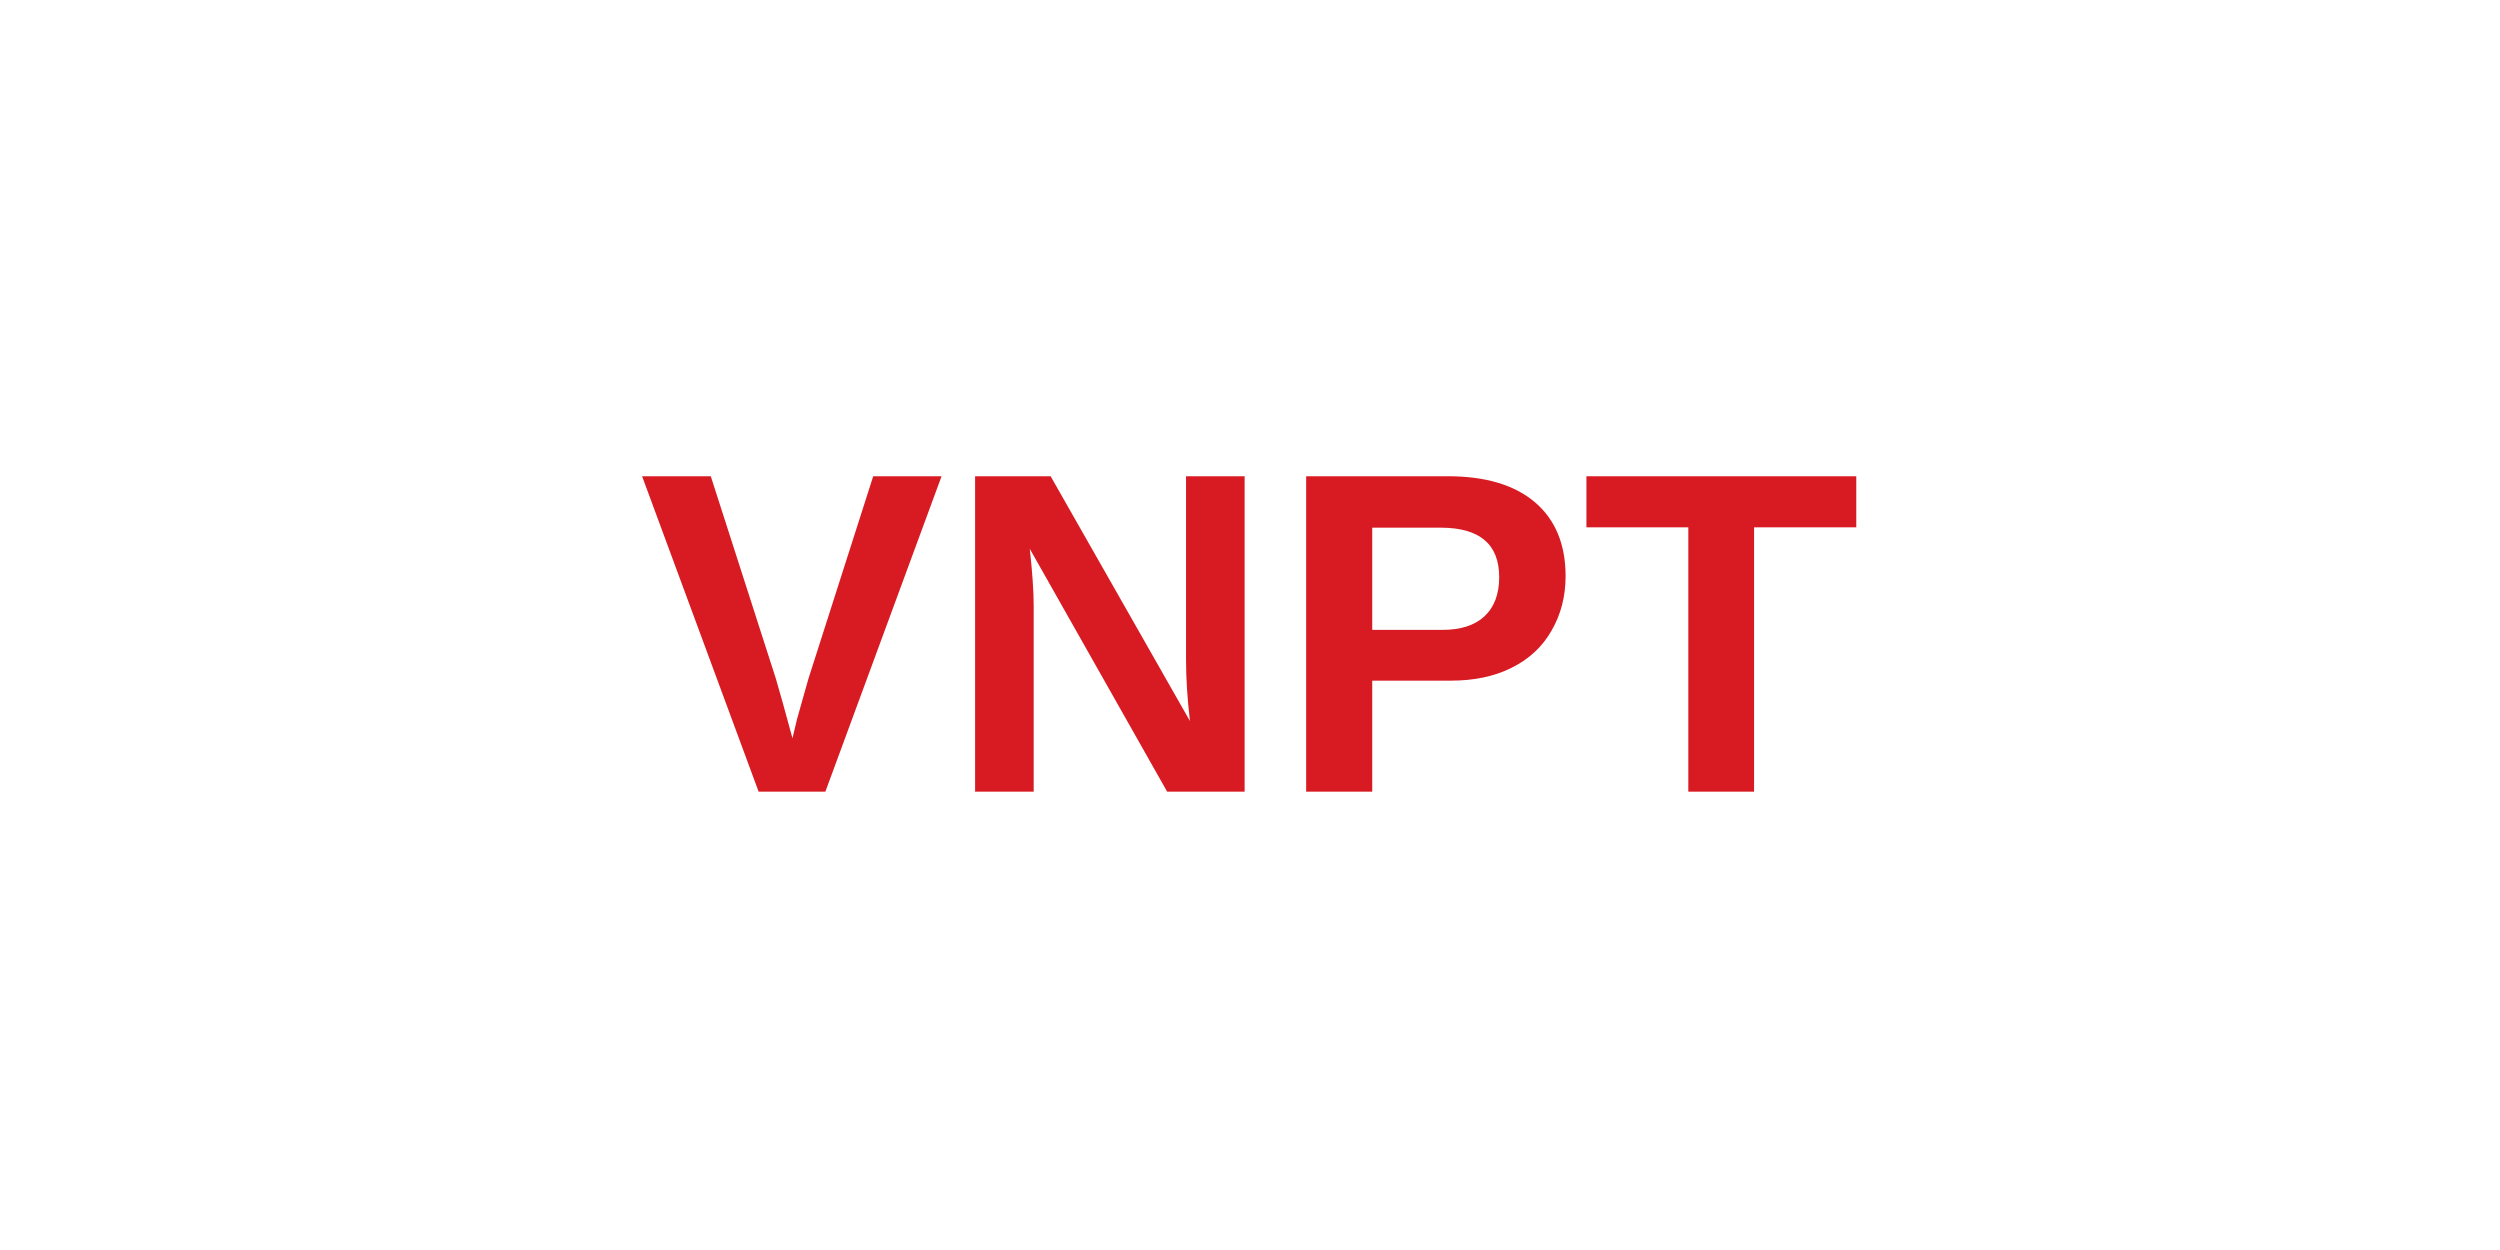
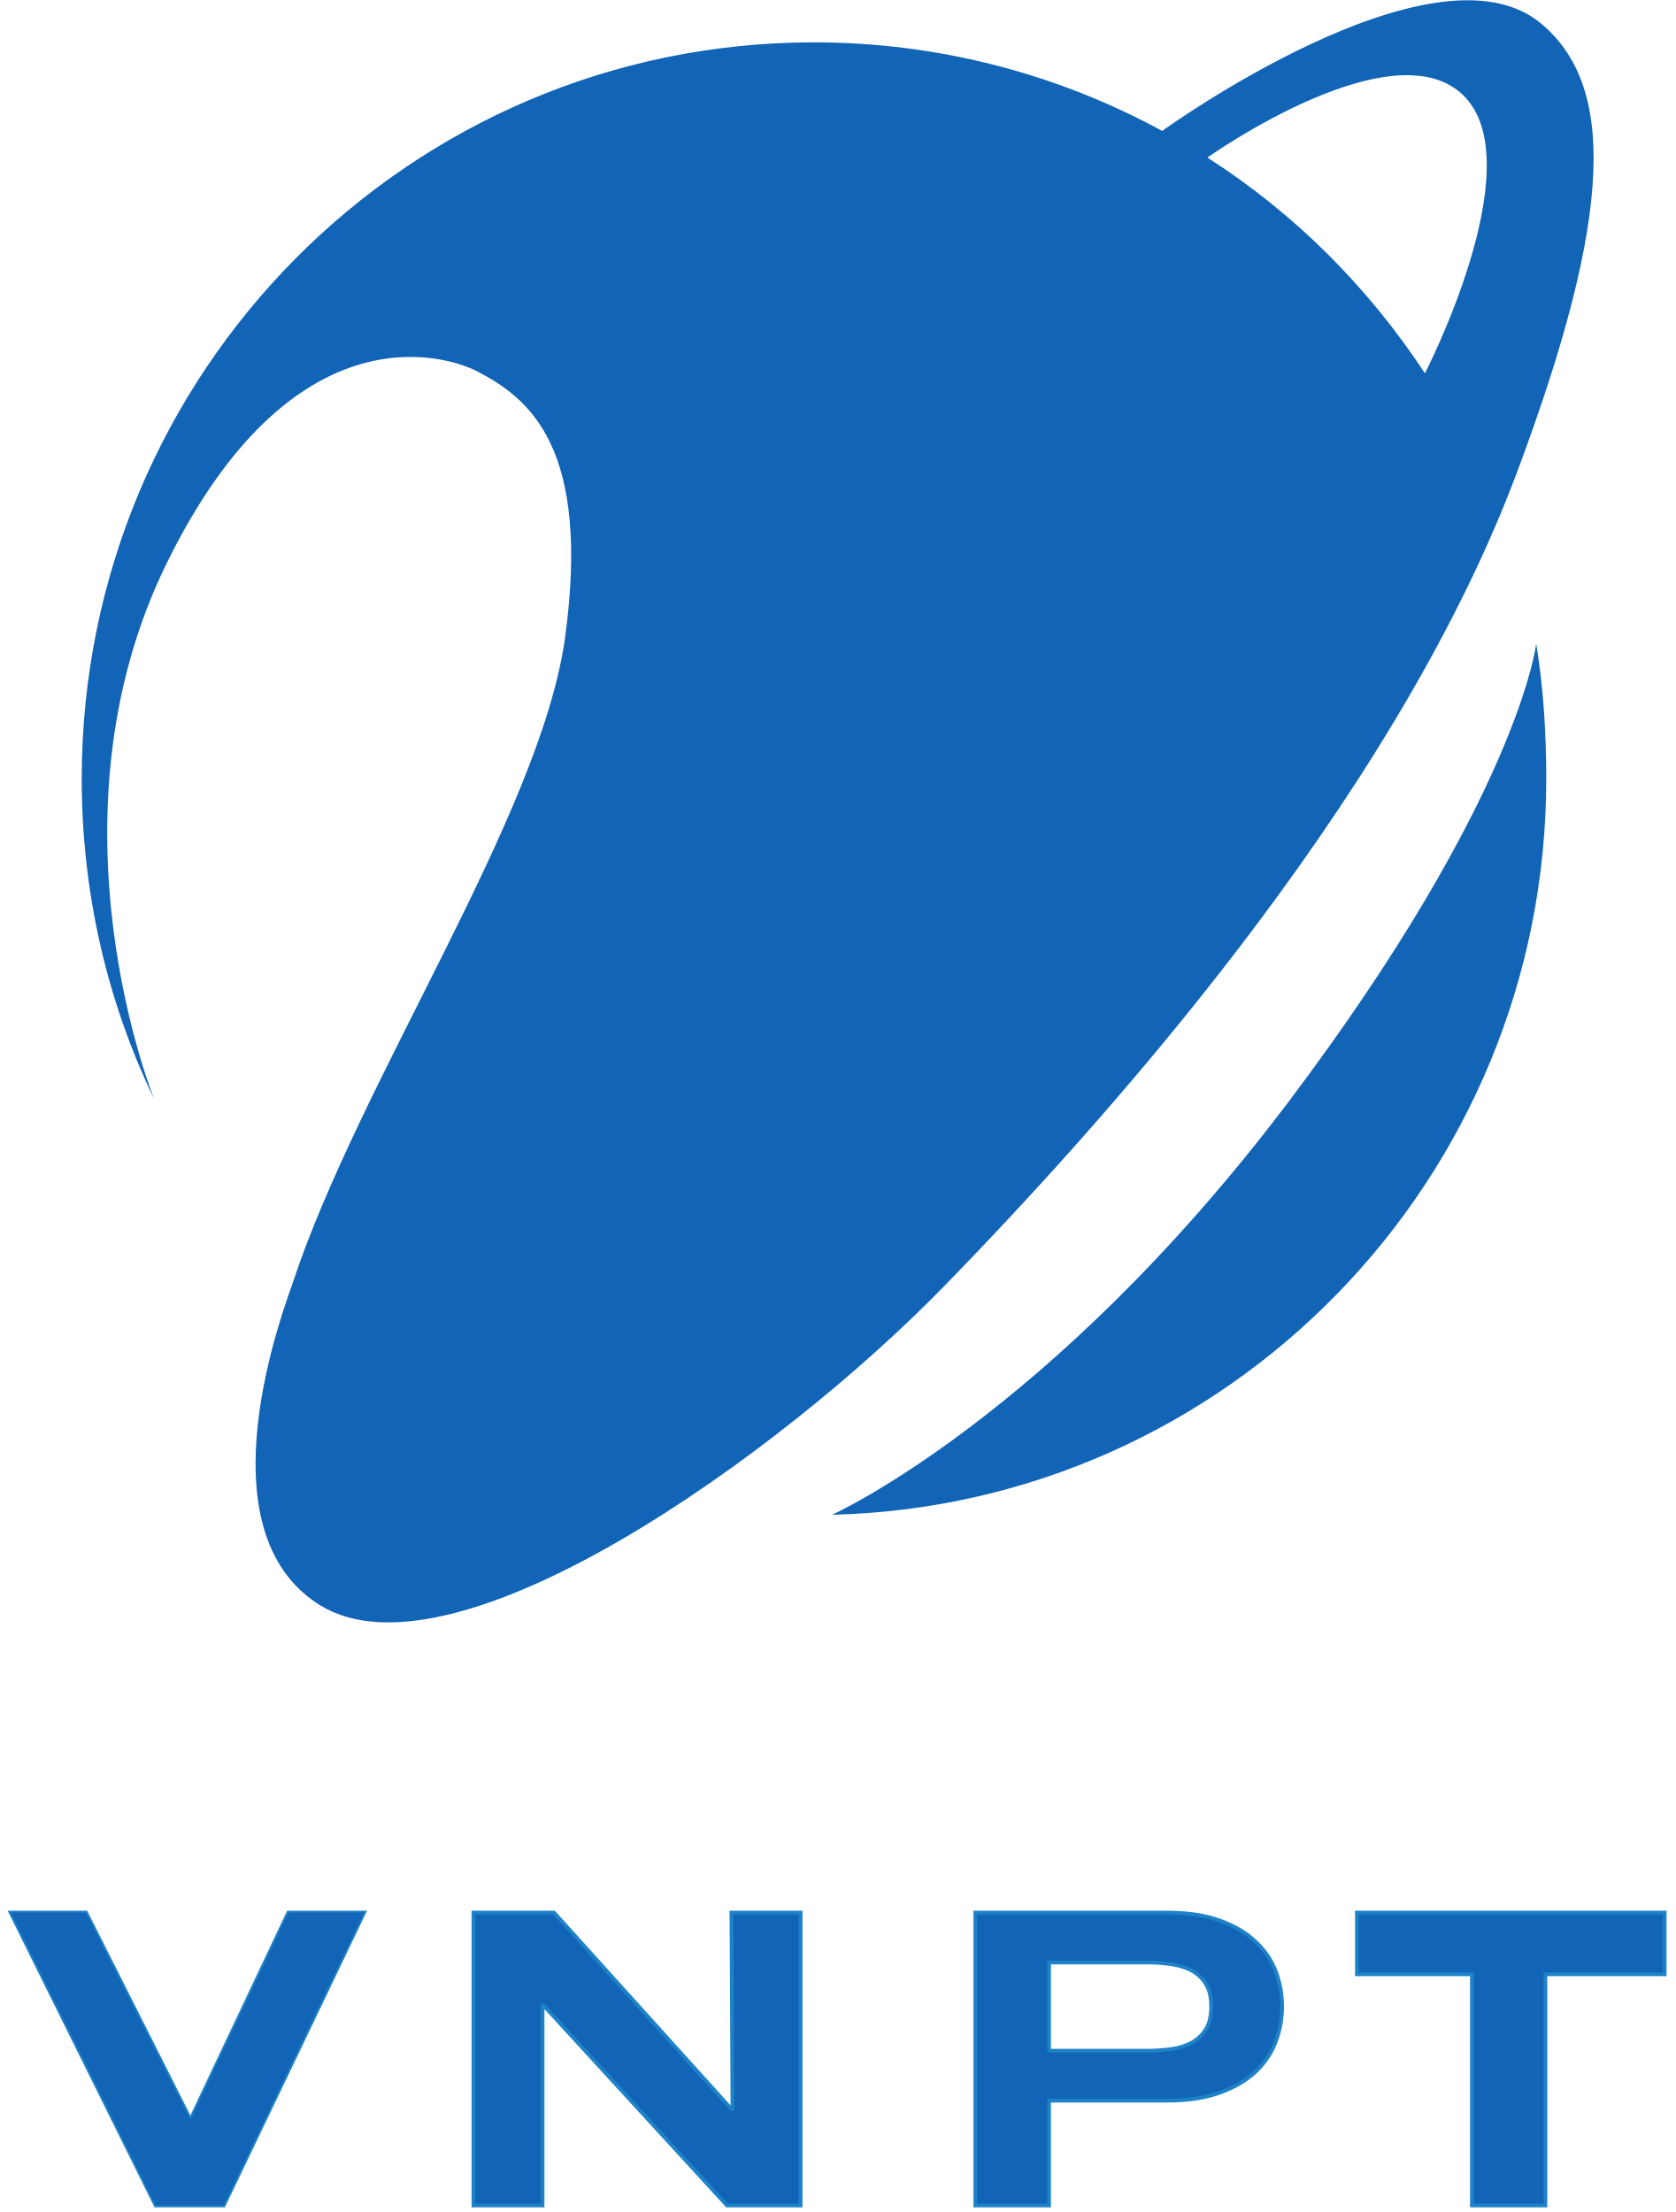
- <svg xmlns="http://www.w3.org/2000/svg" viewBox="0 0 120 60">
-   <rect width="120" height="60" fill="none" />
-   <text x="60" y="38" font-family="Arial, sans-serif" font-size="22" font-weight="bold" fill="#D81B22" text-anchor="middle">VNPT</text>
+ <svg xmlns="http://www.w3.org/2000/svg" viewBox="0 0 203 268" width="203" height="268">
+   <style>
+ 		tspan { white-space:pre }
+ 		.shp0 { fill: none;stroke: #1e82c8;stroke-width: 0.45 } 
+ 		.shp1 { fill: #1265b6 } 
+ 		.shp2 { fill: #1265b6;stroke: #1e82c8;stroke-width: 0.45 } 
+ 	</style>
+   <path id="Path 5" class="shp0" d="M18.86 267.21L1.29 231.72L10.42 231.72L23.01 256.68L23.13 256.68L34.93 231.72L44.11 231.72L27.1 267.21L18.86 267.21Z" />
+   <path id="Path 3" class="shp1" d="M186.1 77.99C186.97 83.17 187.32 88.91 187.32 94.35C187.32 142.88 148.79 182.34 100.79 183.53C100.79 183.53 127.23 171.65 156.01 133.61C184.01 96.48 186.1 77.99 186.1 77.99Z" />
+   <path id="Path 6" class="shp2" d="M67.11 231.72L88.61 255.53L88.73 255.53L88.61 231.72L96.99 231.72L96.99 267.21L88.07 267.21L65.83 242.95L65.73 242.95L65.73 267.21L57.35 267.21L57.35 231.72L67.11 231.72Z" />
+   <path id="Path 4" fill-rule="evenodd" class="shp1" d="M186.53 2.72C195.66 10.14 195.66 25.59 183.66 57.53C168.45 97.88 132.53 137.14 114.52 155.69C94.26 176.53 55.04 204.34 38.86 194.54C23.98 185.47 34.51 158.28 35.47 155.4C43.64 130.76 65.38 98.87 68.43 77.42C71.64 54.13 64.08 48.26 57.82 45C53.99 43 35.38 37.22 20.16 68.31C4.94 99.38 18.68 133.17 18.68 133.17C13.03 121.44 9.9 108.27 9.9 94.35C9.9 45.08 49.56 5.13 98.61 5.13C113.82 5.13 128.26 9.03 140.79 15.86C140.79 15.86 173.49 -7.78 186.53 2.72ZM177.58 11.87C169.23 2.77 146.27 19.09 146.27 19.09C156.79 25.82 165.75 34.77 172.62 45.23C172.62 45.23 185.4 20.46 177.58 11.87ZM18.86 267.21L1.29 231.72L10.42 231.72L23.01 256.68L23.13 256.68L34.93 231.72L44.11 231.72L27.1 267.21L18.86 267.21Z" />
+   <path id="Path 8" class="shp2" d="M164.38 239.2L164.38 231.72L201.67 231.72L201.67 239.2L187.22 239.2L187.22 267.21L178.31 267.21L178.31 239.2L164.38 239.2Z" />
+   <path id="Path 7" fill-rule="evenodd" class="shp2" d="M141.56 231.72C144 231.74 146.06 232.06 147.79 232.69C149.57 233.34 151.01 234.19 152.11 235.25C153.24 236.31 154.06 237.53 154.56 238.88C155.08 240.25 155.32 241.66 155.32 243.12C155.32 244.54 155.08 245.94 154.56 247.32C154.06 248.7 153.24 249.92 152.14 250.98C151.01 252.04 149.57 252.9 147.79 253.54C146.02 254.19 143.88 254.51 141.34 254.51L127.09 254.51L127.09 267.21L118.15 267.21L118.15 231.72L141.56 231.72ZM138.91 248.46C139.93 248.46 140.92 248.39 141.86 248.26C142.8 248.13 143.64 247.87 144.36 247.49C145.06 247.1 145.64 246.56 146.08 245.86C146.53 245.16 146.72 244.25 146.72 243.12C146.72 241.98 146.53 241.07 146.08 240.37C145.64 239.67 145.06 239.13 144.36 238.75C143.64 238.36 142.8 238.11 141.86 237.98C140.92 237.84 139.93 237.77 138.91 237.77L127.09 237.77L127.09 248.46L138.91 248.46Z" />
</svg>
